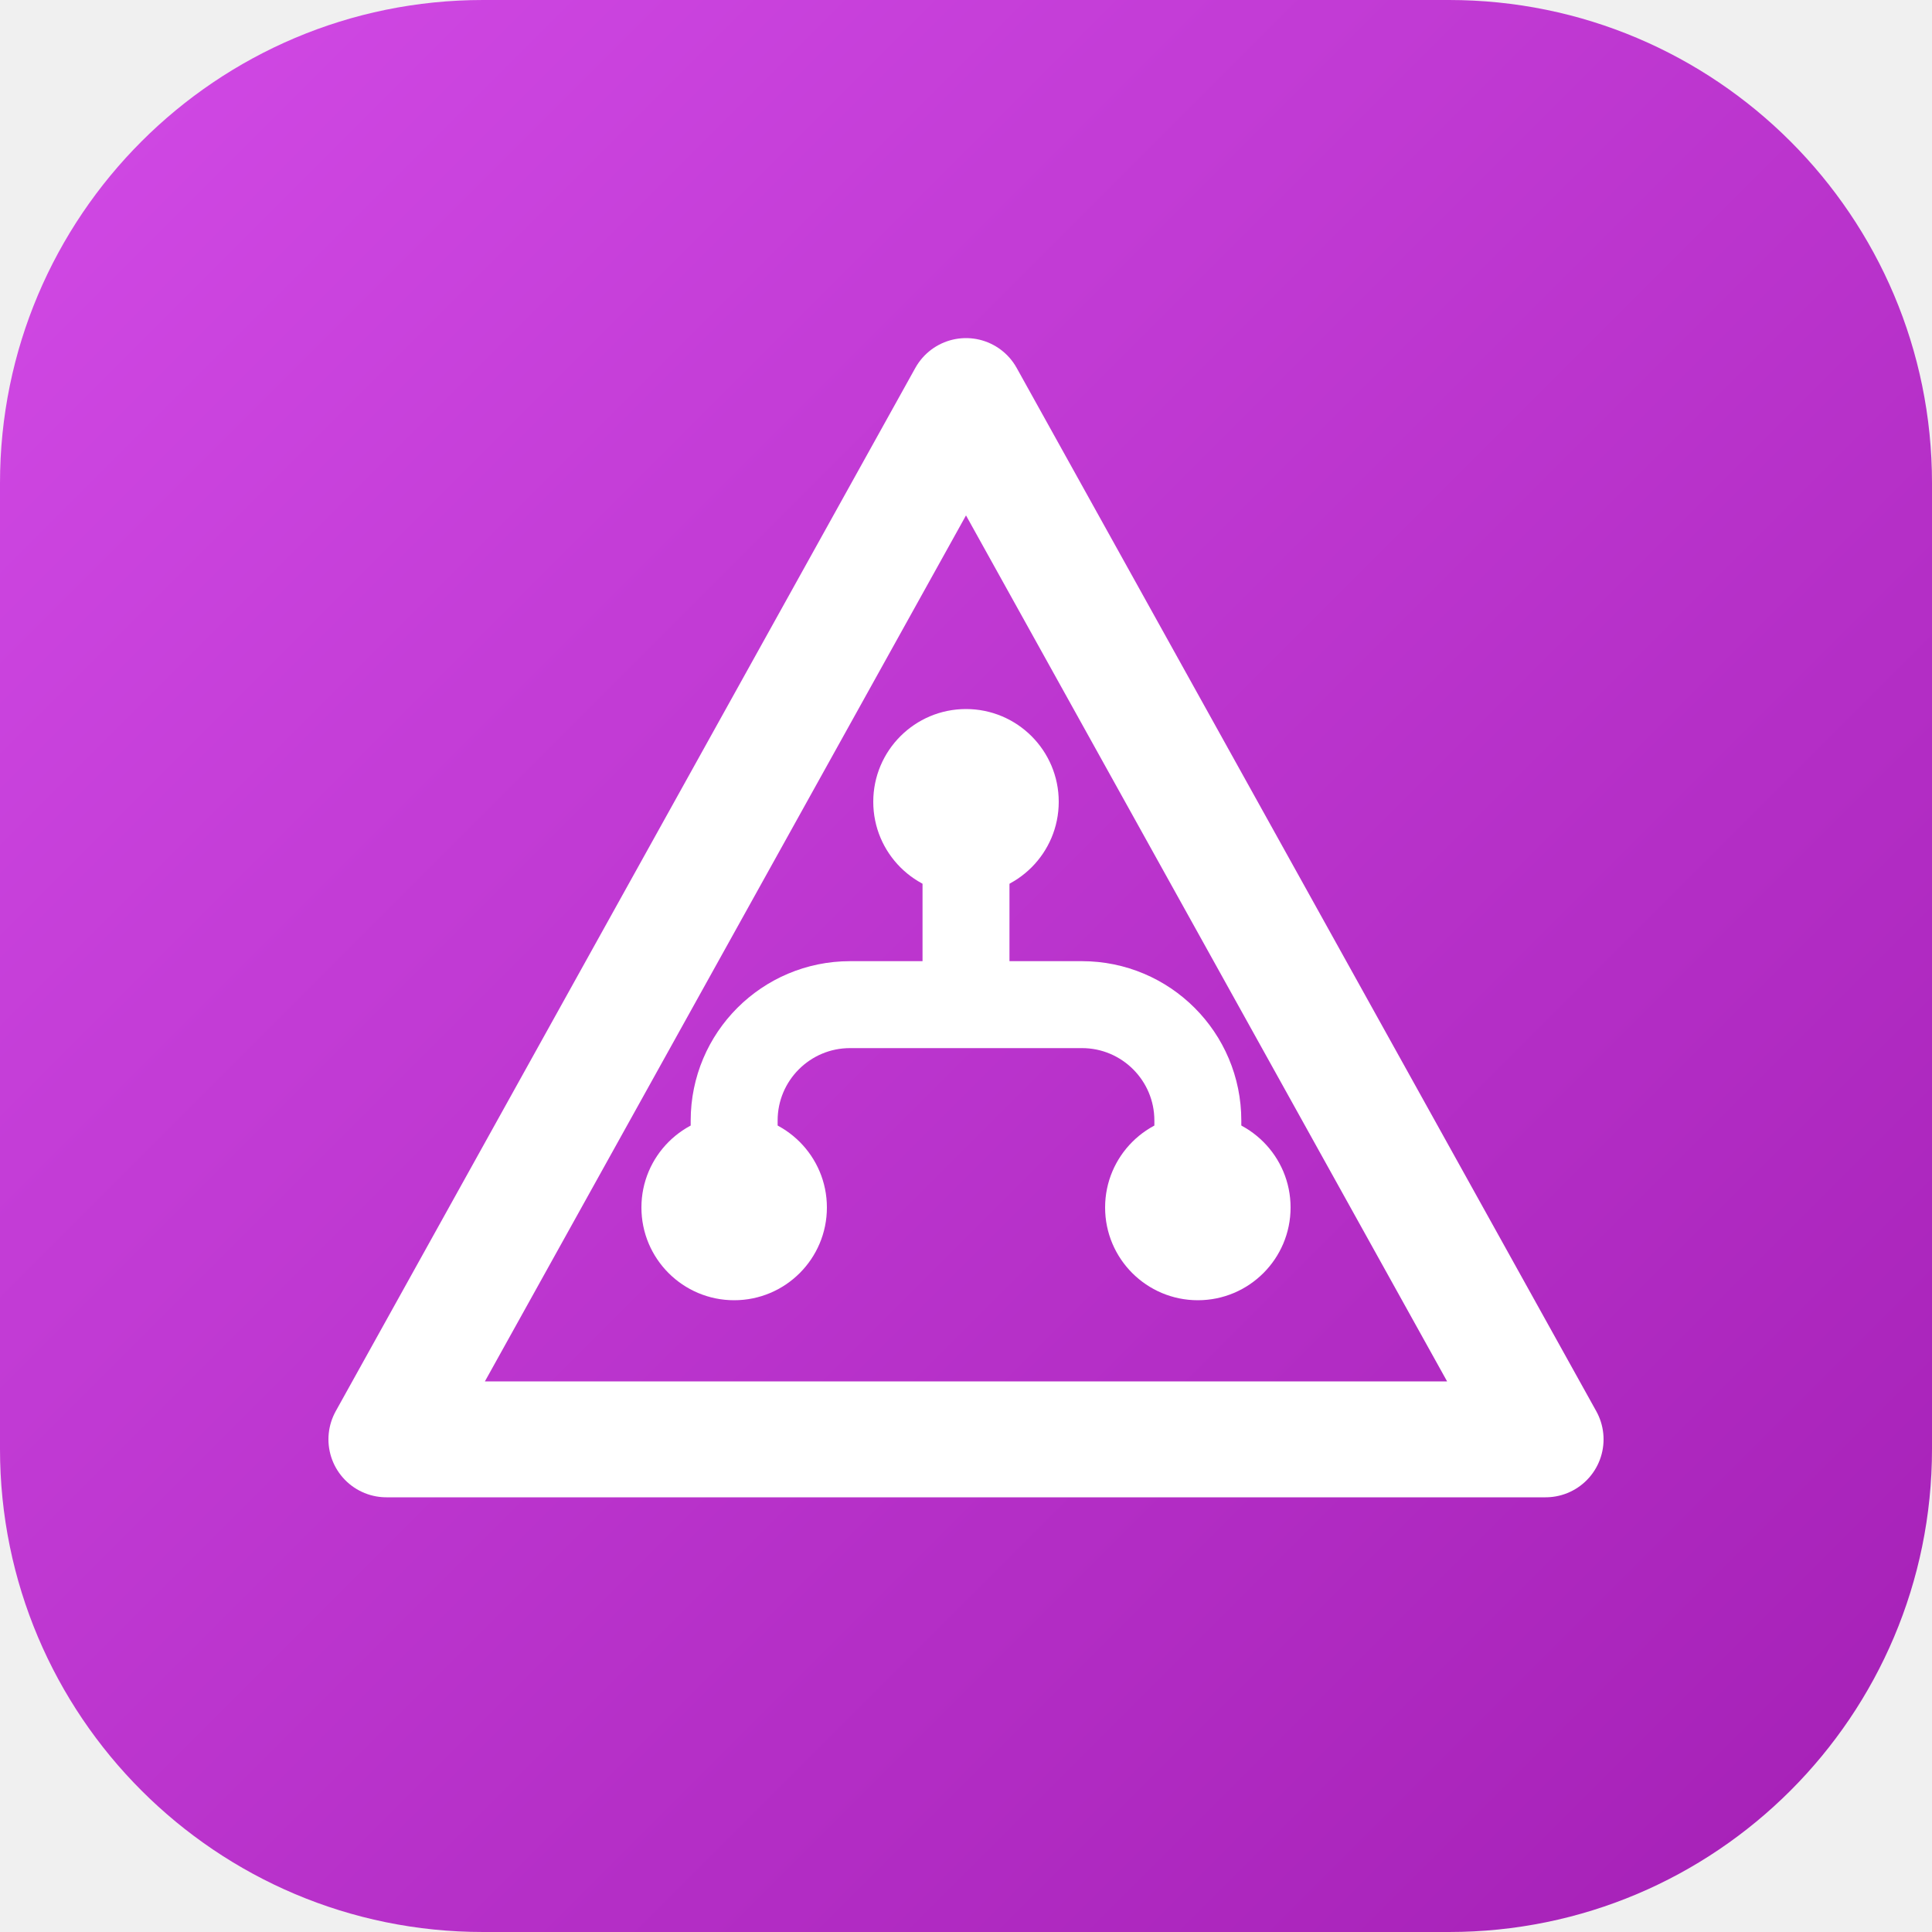
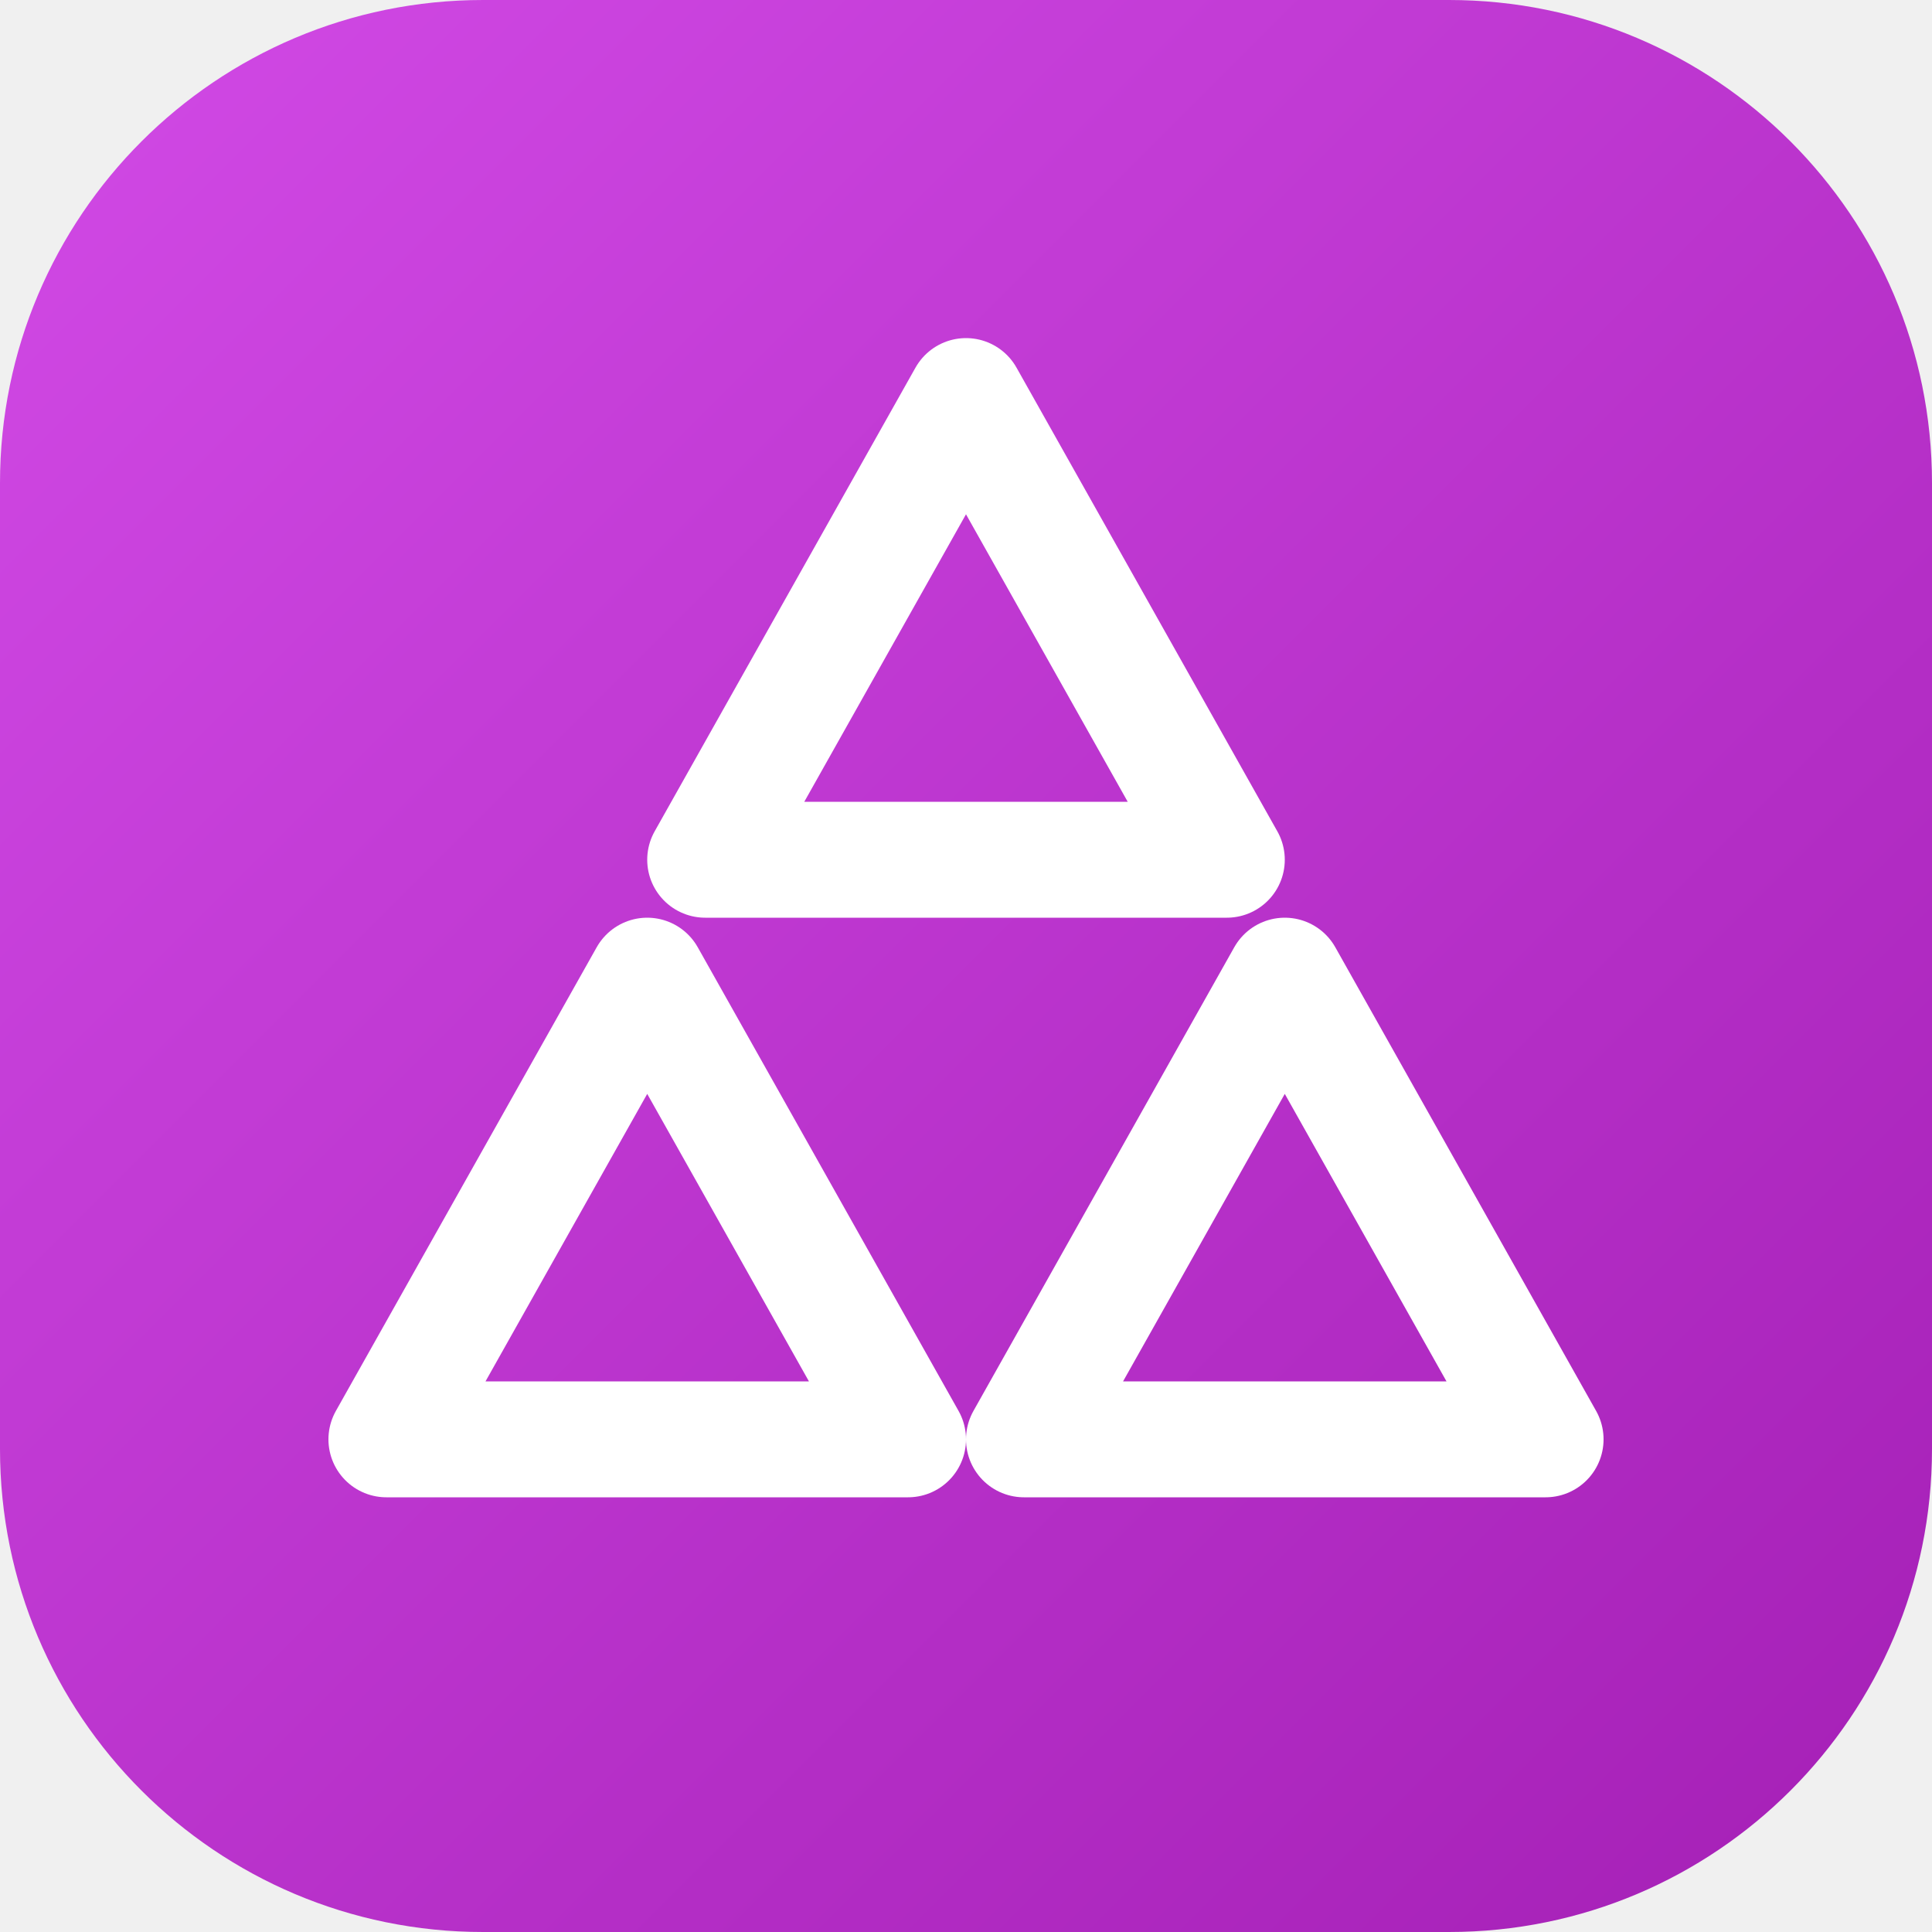
<svg xmlns="http://www.w3.org/2000/svg" viewBox="0 0 100 100">
  <defs>
    <linearGradient id="plate" x1="0%" y1="0%" x2="100%" y2="100%">
      <stop offset="0%" stop-color="#D24AE6" />
      <stop offset="100%" stop-color="#A41FB5" />
    </linearGradient>
  </defs>
  <rect x="0" y="0" width="100" height="100" rx="25" ry="25" fill="url(#plate)" />
-   <g transform="translate(14, 13) scale(3)" fill="none" stroke="#ffffff" stroke-linecap="round" stroke-linejoin="round">
-     <path stroke-width="2" d="M12 2.5 22 20.5H2Z" />
-     <path stroke-width="1.5" d="M12 10v3M8 16.5V15a2 2 0 0 1 2-2h4a2 2 0 0 1 2 2v1.5" />
-     <g fill="#ffffff" stroke="none">
-       <circle cx="12" cy="9.5" r="1.6" />
-       <circle cx="8" cy="16.5" r="1.6" />
-       <circle cx="16" cy="16.5" r="1.6" />
-     </g>
+   <g transform="translate(14, 13) scale(3)" fill="none" stroke="#ffffff" stroke-width="2" stroke-linecap="round" stroke-linejoin="round">
+     <path d="M12 2.5 16.5 10.5H7.5Z" />
+     <path d="M6.5 12.5 11 20.5H2Z" />
+     <path d="M17.5 12.5 22 20.5H13Z" />
  </g>
</svg>
